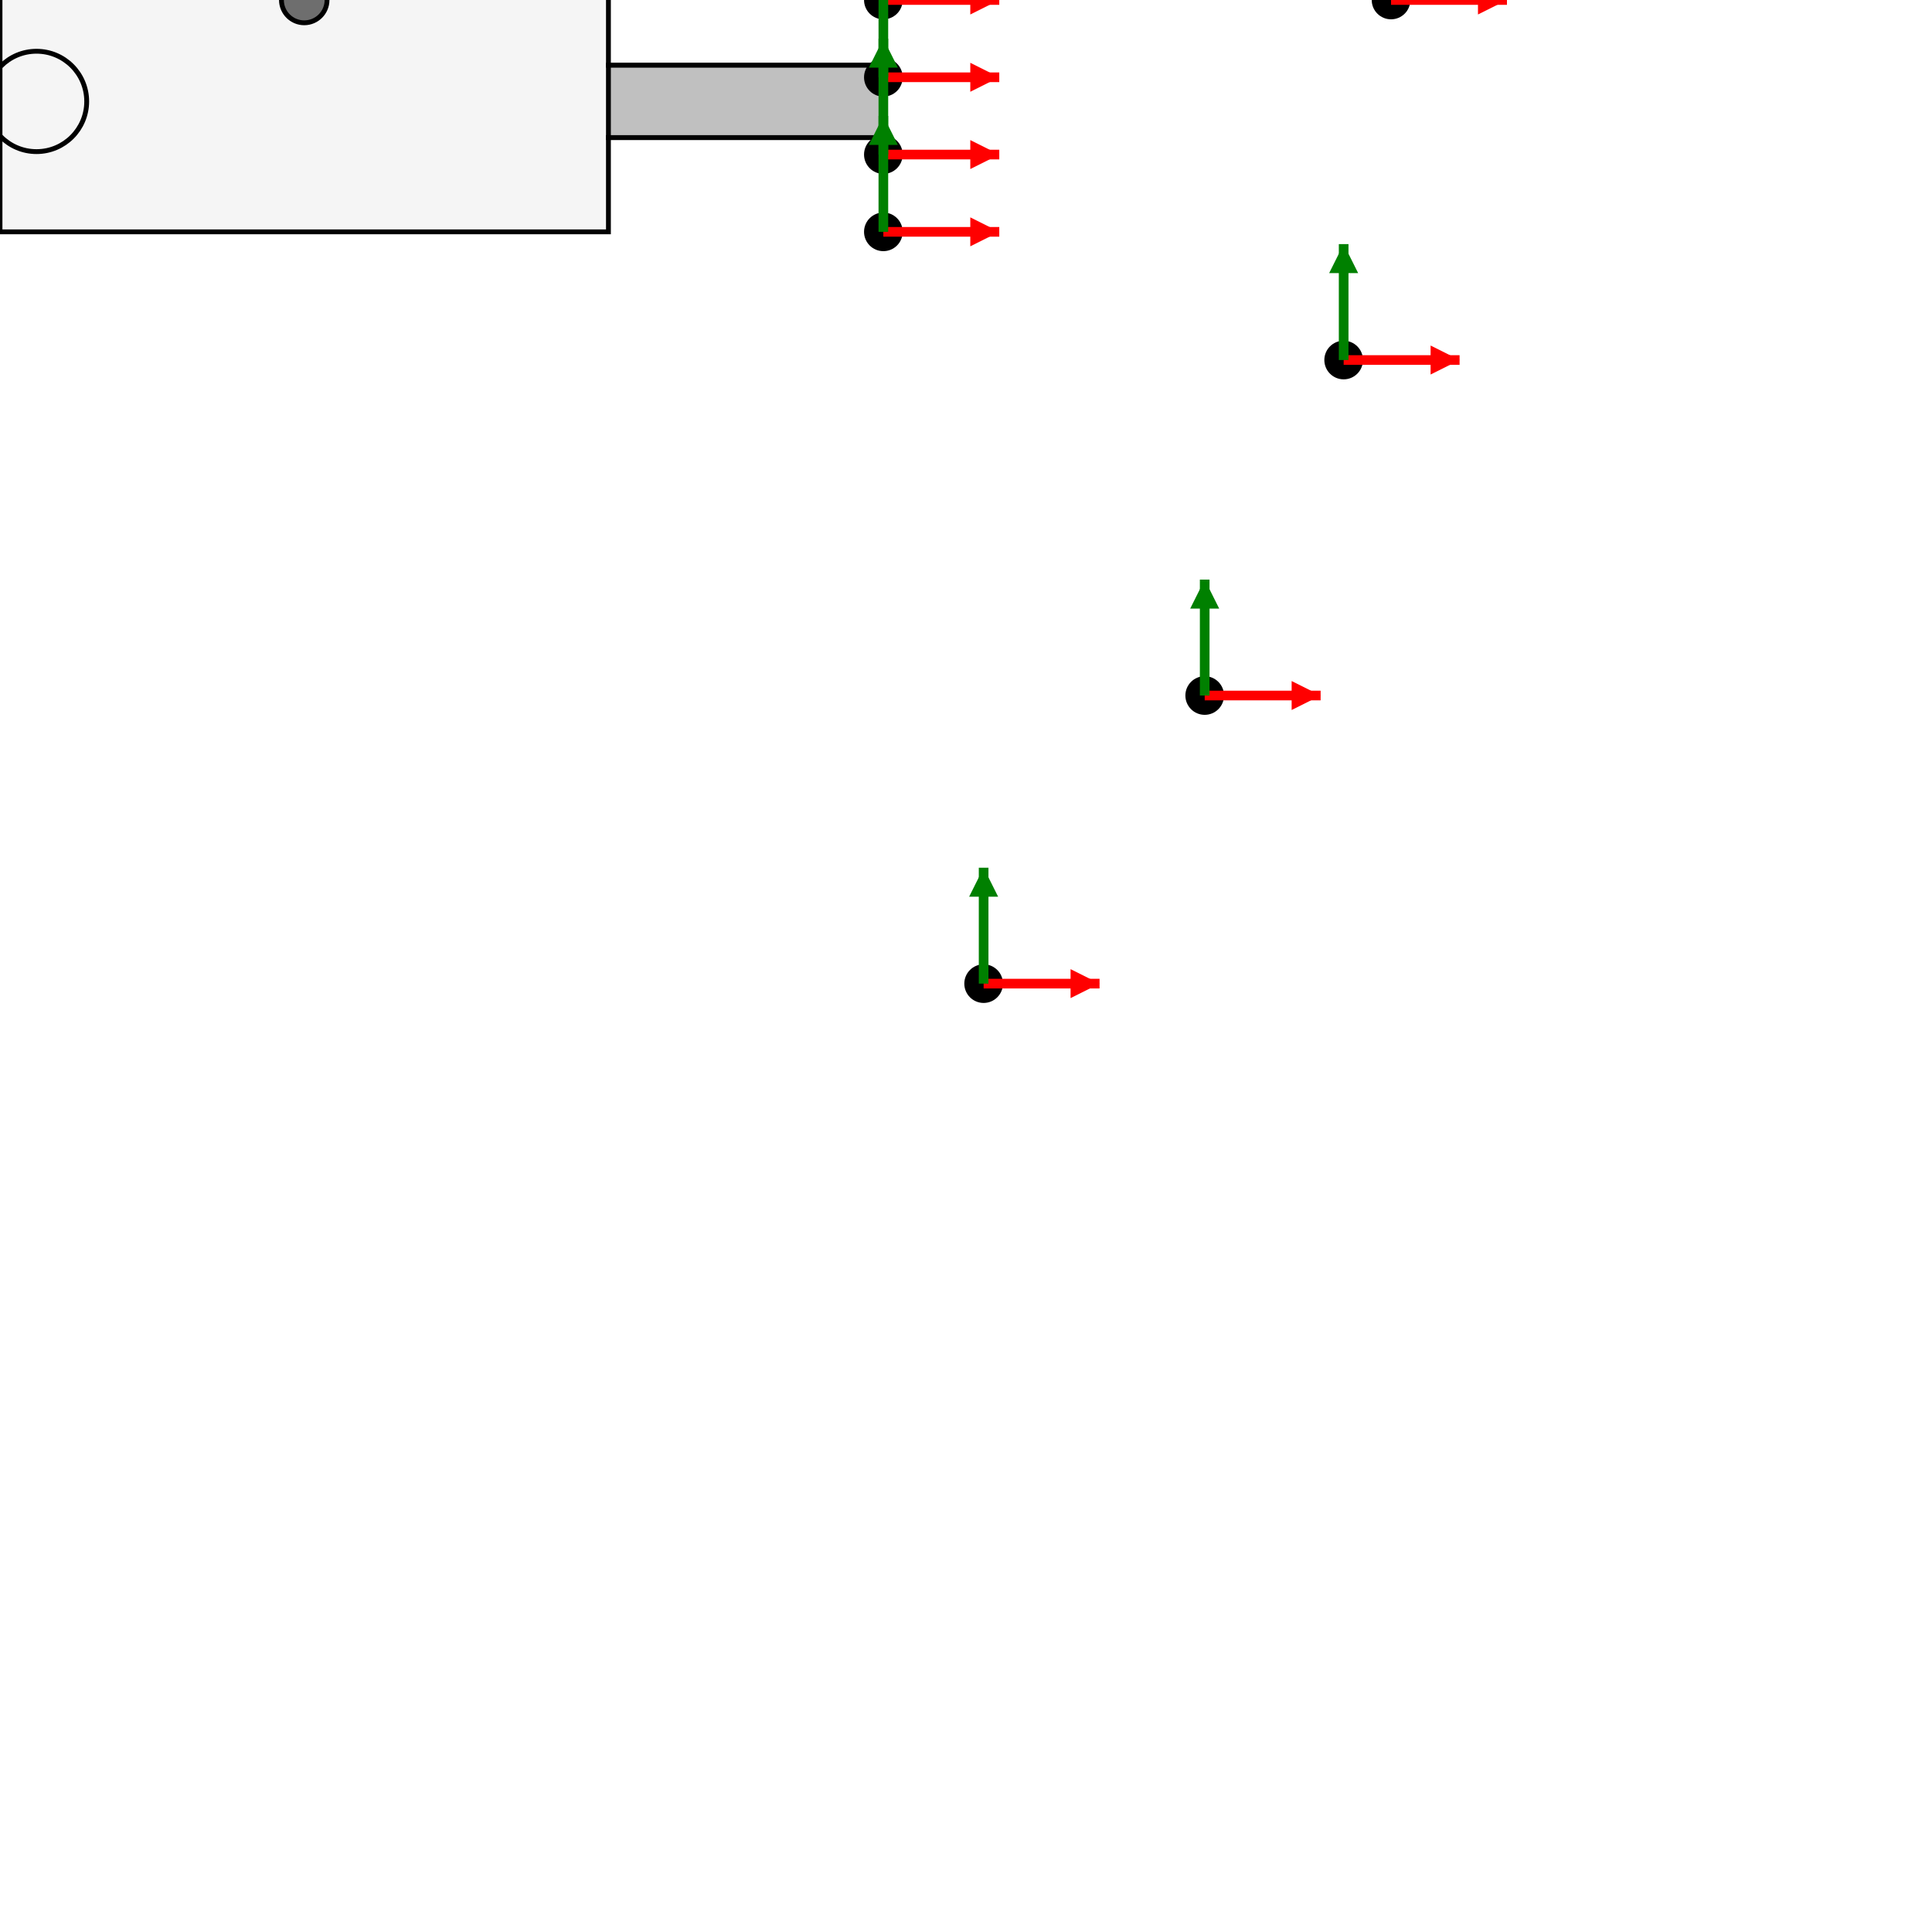
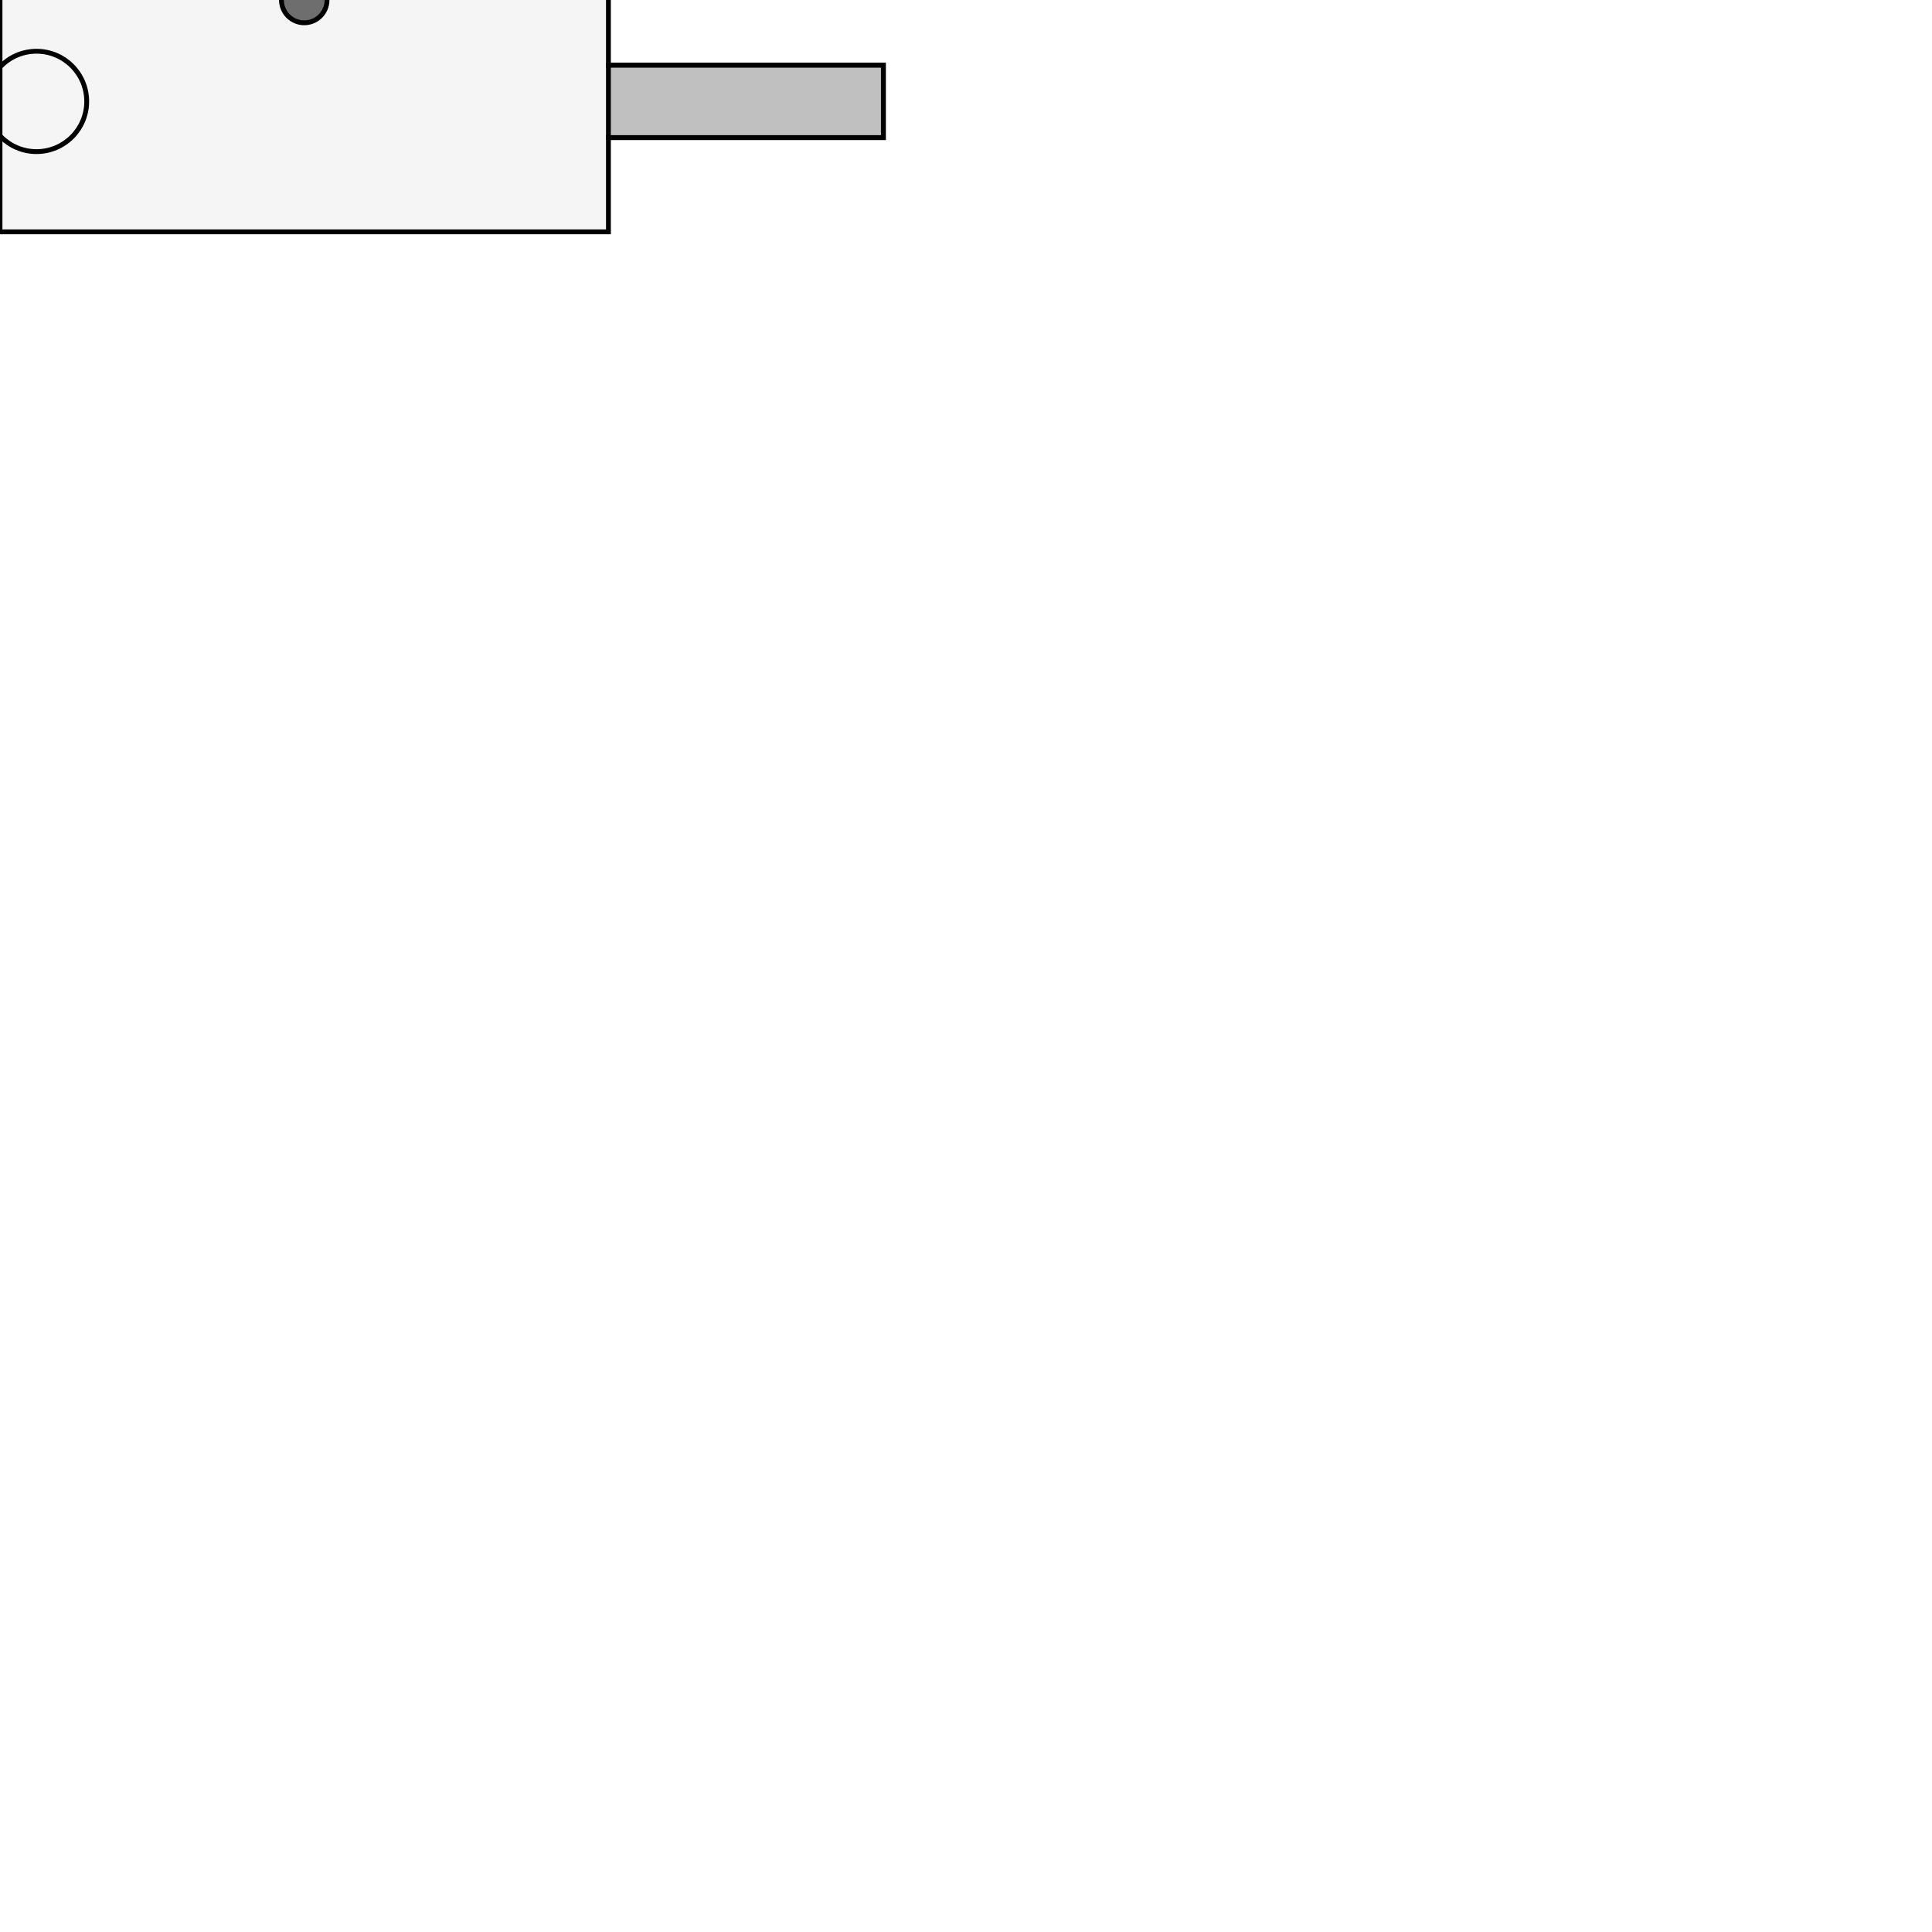
<svg xmlns="http://www.w3.org/2000/svg" version="1.1" width="400" height="400">
  <g id="OST-U-M-drawing-contents-start">
    <polygon points="0.00,-48.00 125.97,-48.00 125.97,-30.01 182.89,-30.01 182.89,-11.98 125.97,-11.98 125.97,13.51 182.89,13.51 182.89,28.48 125.97,28.48 125.97,48.00 0.00,48.00" fill="#F5F5F5" stroke="black" stroke-width="1" />
    <rect x="125.97" y="-30.01" width="56.92" height="18.03" fill="#C0C0C0" stroke="black" stroke-width="1" />
    <rect x="125.97" y="13.51" width="56.92" height="14.97" fill="#C0C0C0" stroke="black" stroke-width="1" />
    <circle cx="62.99" cy="0.00" r="4.72" fill="#6E6E6E" stroke="black" stroke-width="1" />
    <circle cx="7.56" cy="-21.00" r="10.39" fill="none" stroke="black" stroke-width="1" />
    <circle cx="7.56" cy="21.00" r="10.39" fill="none" stroke="black" stroke-width="1" />
  </g>
  <g id="OST-U-M-drawing-contents-end">
-   </g>
-   <g id="output csys locations">
-     <g id="flagnote-1-leader_dest">
-       <circle cx="182.89" cy="-0.00" r="4" fill="black" />
-       <line x1="182.89" y1="-0.00" x2="206.89" y2="-0.00" stroke="red" stroke-width="2" />
-       <polygon points="206.89,-0.00 200.89,-3.00 200.89,3.00" fill="red" />
-       <line x1="182.89" y1="-0.00" x2="182.89" y2="-24.00" stroke="green" stroke-width="2" />
-       <polygon points="182.89,-24.00 179.89,-18.00 185.89,-18.00" fill="green" />
-     </g>
-     <g id="flagnote-1">
-       <circle cx="288.00" cy="-0.00" r="4" fill="black" />
-       <line x1="288.00" y1="-0.00" x2="312.00" y2="-0.00" stroke="red" stroke-width="2" />
-       <polygon points="312.00,-0.00 306.00,-3.00 306.00,3.00" fill="red" />
-       <line x1="288.00" y1="-0.00" x2="288.00" y2="-24.00" stroke="green" stroke-width="2" />
-       <polygon points="288.00,-24.00 285.00,-18.00 291.00,-18.00" fill="green" />
-     </g>
-     <g id="flagnote-2-leader_dest">
-       <circle cx="182.89" cy="-16.00" r="4" fill="black" />
-       <line x1="182.89" y1="-16.00" x2="206.89" y2="-16.00" stroke="red" stroke-width="2" />
-       <polygon points="206.89,-16.00 200.89,-19.00 200.89,-13.00" fill="red" />
-       <line x1="182.89" y1="-16.00" x2="182.89" y2="-40.00" stroke="green" stroke-width="2" />
-       <polygon points="182.89,-40.00 179.89,-34.00 185.89,-34.00" fill="green" />
-     </g>
-     <g id="flagnote-2">
-       <circle cx="278.19" cy="-74.54" r="4" fill="black" />
-       <line x1="278.19" y1="-74.54" x2="302.19" y2="-74.54" stroke="red" stroke-width="2" />
-       <polygon points="302.19,-74.54 296.19,-77.54 296.19,-71.54" fill="red" />
-       <line x1="278.19" y1="-74.54" x2="278.19" y2="-98.54" stroke="green" stroke-width="2" />
-       <polygon points="278.19,-98.54 275.19,-92.54 281.19,-92.54" fill="green" />
-     </g>
-     <g id="flagnote-3-leader_dest">
-       <circle cx="182.89" cy="16.00" r="4" fill="black" />
-       <line x1="182.89" y1="16.00" x2="206.89" y2="16.00" stroke="red" stroke-width="2" />
-       <polygon points="206.89,16.00 200.89,13.00 200.89,19.00" fill="red" />
-       <line x1="182.89" y1="16.00" x2="182.89" y2="-8.00" stroke="green" stroke-width="2" />
-       <polygon points="182.89,-8.00 179.89,-2.00 185.89,-2.00" fill="green" />
-     </g>
-     <g id="flagnote-3">
-       <circle cx="278.19" cy="74.54" r="4" fill="black" />
-       <line x1="278.19" y1="74.54" x2="302.19" y2="74.54" stroke="red" stroke-width="2" />
-       <polygon points="302.19,74.54 296.19,71.54 296.19,77.54" fill="red" />
-       <line x1="278.19" y1="74.54" x2="278.19" y2="50.54" stroke="green" stroke-width="2" />
-       <polygon points="278.19,50.54 275.19,56.54 281.19,56.54" fill="green" />
-     </g>
-     <g id="flagnote-4-leader_dest">
-       <circle cx="182.89" cy="-32.00" r="4" fill="black" />
-       <line x1="182.89" y1="-32.00" x2="206.89" y2="-32.00" stroke="red" stroke-width="2" />
-       <polygon points="206.89,-32.00 200.89,-35.00 200.89,-29.00" fill="red" />
-       <line x1="182.89" y1="-32.00" x2="182.89" y2="-56.00" stroke="green" stroke-width="2" />
-       <polygon points="182.89,-56.00 179.89,-50.00 185.89,-50.00" fill="green" />
-     </g>
-     <g id="flagnote-4">
-       <circle cx="249.42" cy="-144.00" r="4" fill="black" />
-       <line x1="249.42" y1="-144.00" x2="273.42" y2="-144.00" stroke="red" stroke-width="2" />
-       <polygon points="273.42,-144.00 267.42,-147.00 267.42,-141.00" fill="red" />
-       <line x1="249.42" y1="-144.00" x2="249.42" y2="-168.00" stroke="green" stroke-width="2" />
-       <polygon points="249.42,-168.00 246.42,-162.00 252.42,-162.00" fill="green" />
-     </g>
-     <g id="flagnote-5-leader_dest">
-       <circle cx="182.89" cy="32.00" r="4" fill="black" />
-       <line x1="182.89" y1="32.00" x2="206.89" y2="32.00" stroke="red" stroke-width="2" />
-       <polygon points="206.89,32.00 200.89,29.00 200.89,35.00" fill="red" />
-       <line x1="182.89" y1="32.00" x2="182.89" y2="8.00" stroke="green" stroke-width="2" />
-       <polygon points="182.89,8.00 179.89,14.00 185.89,14.00" fill="green" />
-     </g>
-     <g id="flagnote-5">
-       <circle cx="249.42" cy="144.00" r="4" fill="black" />
-       <line x1="249.42" y1="144.00" x2="273.42" y2="144.00" stroke="red" stroke-width="2" />
-       <polygon points="273.42,144.00 267.42,141.00 267.42,147.00" fill="red" />
-       <line x1="249.42" y1="144.00" x2="249.42" y2="120.00" stroke="green" stroke-width="2" />
-       <polygon points="249.42,120.00 246.42,126.00 252.42,126.00" fill="green" />
-     </g>
-     <g id="flagnote-6-leader_dest">
-       <circle cx="182.89" cy="-48.00" r="4" fill="black" />
-       <line x1="182.89" y1="-48.00" x2="206.89" y2="-48.00" stroke="red" stroke-width="2" />
-       <polygon points="206.89,-48.00 200.89,-51.00 200.89,-45.00" fill="red" />
-       <line x1="182.89" y1="-48.00" x2="182.89" y2="-72.00" stroke="green" stroke-width="2" />
-       <polygon points="182.89,-72.00 179.89,-66.00 185.89,-66.00" fill="green" />
-     </g>
-     <g id="flagnote-6">
-       <circle cx="203.65" cy="-203.65" r="4" fill="black" />
-       <line x1="203.65" y1="-203.65" x2="227.65" y2="-203.65" stroke="red" stroke-width="2" />
-       <polygon points="227.65,-203.65 221.65,-206.65 221.65,-200.65" fill="red" />
-       <line x1="203.65" y1="-203.65" x2="203.65" y2="-227.65" stroke="green" stroke-width="2" />
-       <polygon points="203.65,-227.65 200.65,-221.65 206.65,-221.65" fill="green" />
-     </g>
-     <g id="flagnote-7-leader_dest">
-       <circle cx="182.89" cy="48.00" r="4" fill="black" />
-       <line x1="182.89" y1="48.00" x2="206.89" y2="48.00" stroke="red" stroke-width="2" />
-       <polygon points="206.89,48.00 200.89,45.00 200.89,51.00" fill="red" />
-       <line x1="182.89" y1="48.00" x2="182.89" y2="24.00" stroke="green" stroke-width="2" />
-       <polygon points="182.89,24.00 179.89,30.00 185.89,30.00" fill="green" />
-     </g>
-     <g id="flagnote-7">
-       <circle cx="203.65" cy="203.65" r="4" fill="black" />
-       <line x1="203.65" y1="203.65" x2="227.65" y2="203.65" stroke="red" stroke-width="2" />
-       <polygon points="227.65,203.65 221.65,200.65 221.65,206.65" fill="red" />
-       <line x1="203.65" y1="203.65" x2="203.65" y2="179.65" stroke="green" stroke-width="2" />
-       <polygon points="203.65,179.65 200.65,185.65 206.65,185.65" fill="green" />
-     </g>
-   </g>
+ </g>
</svg>
